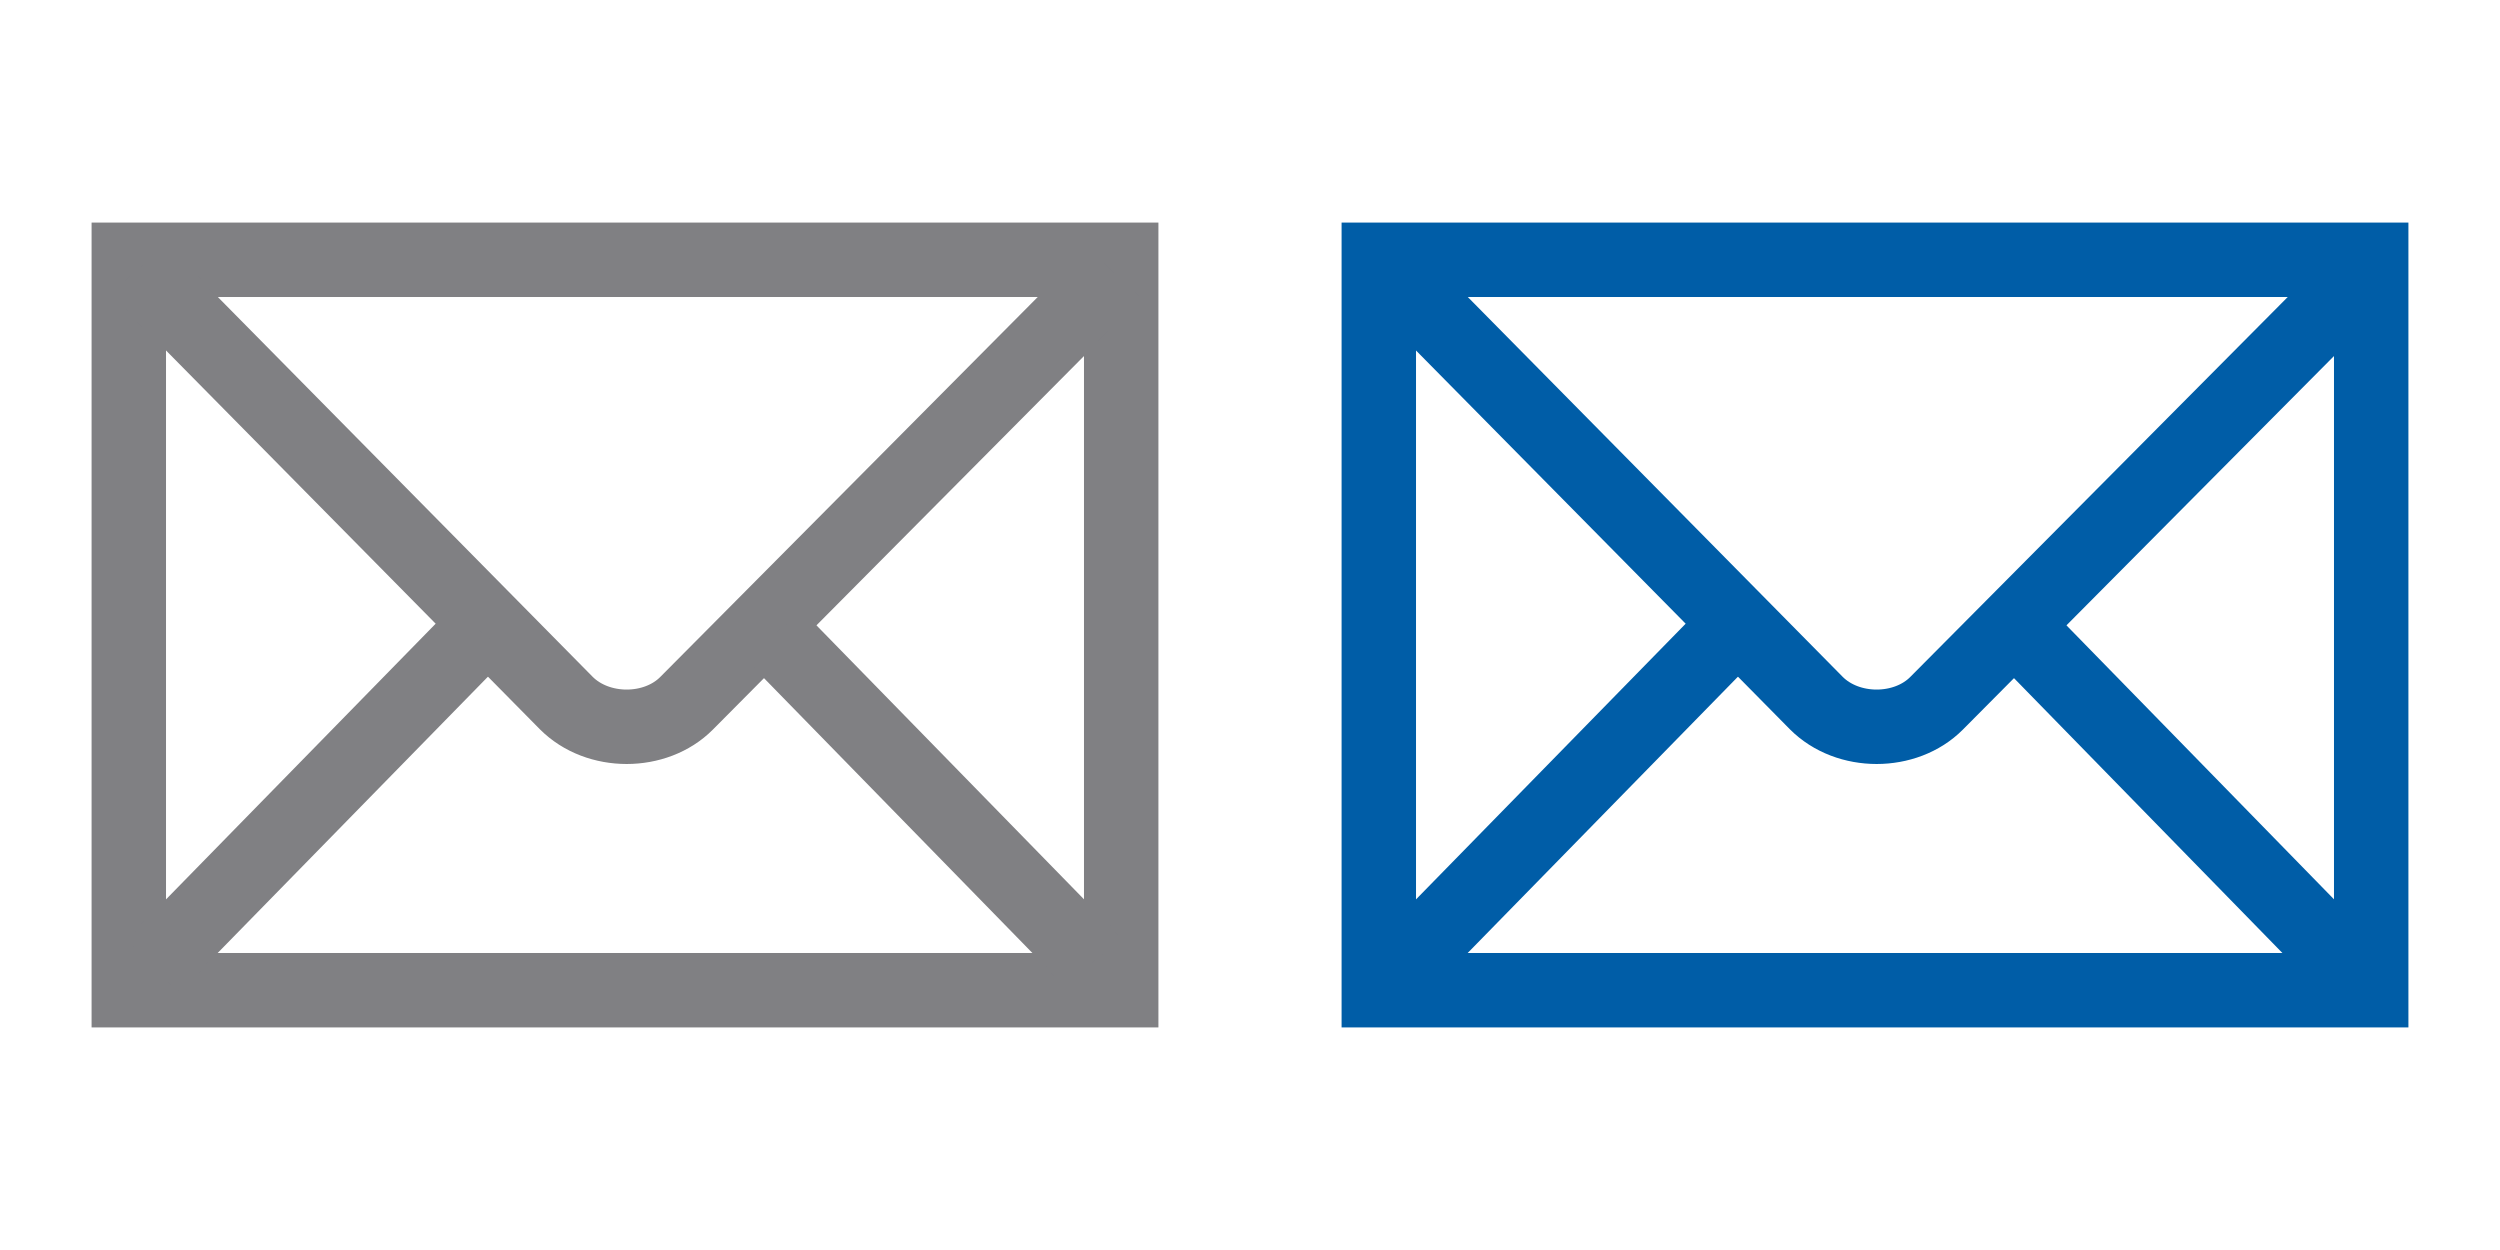
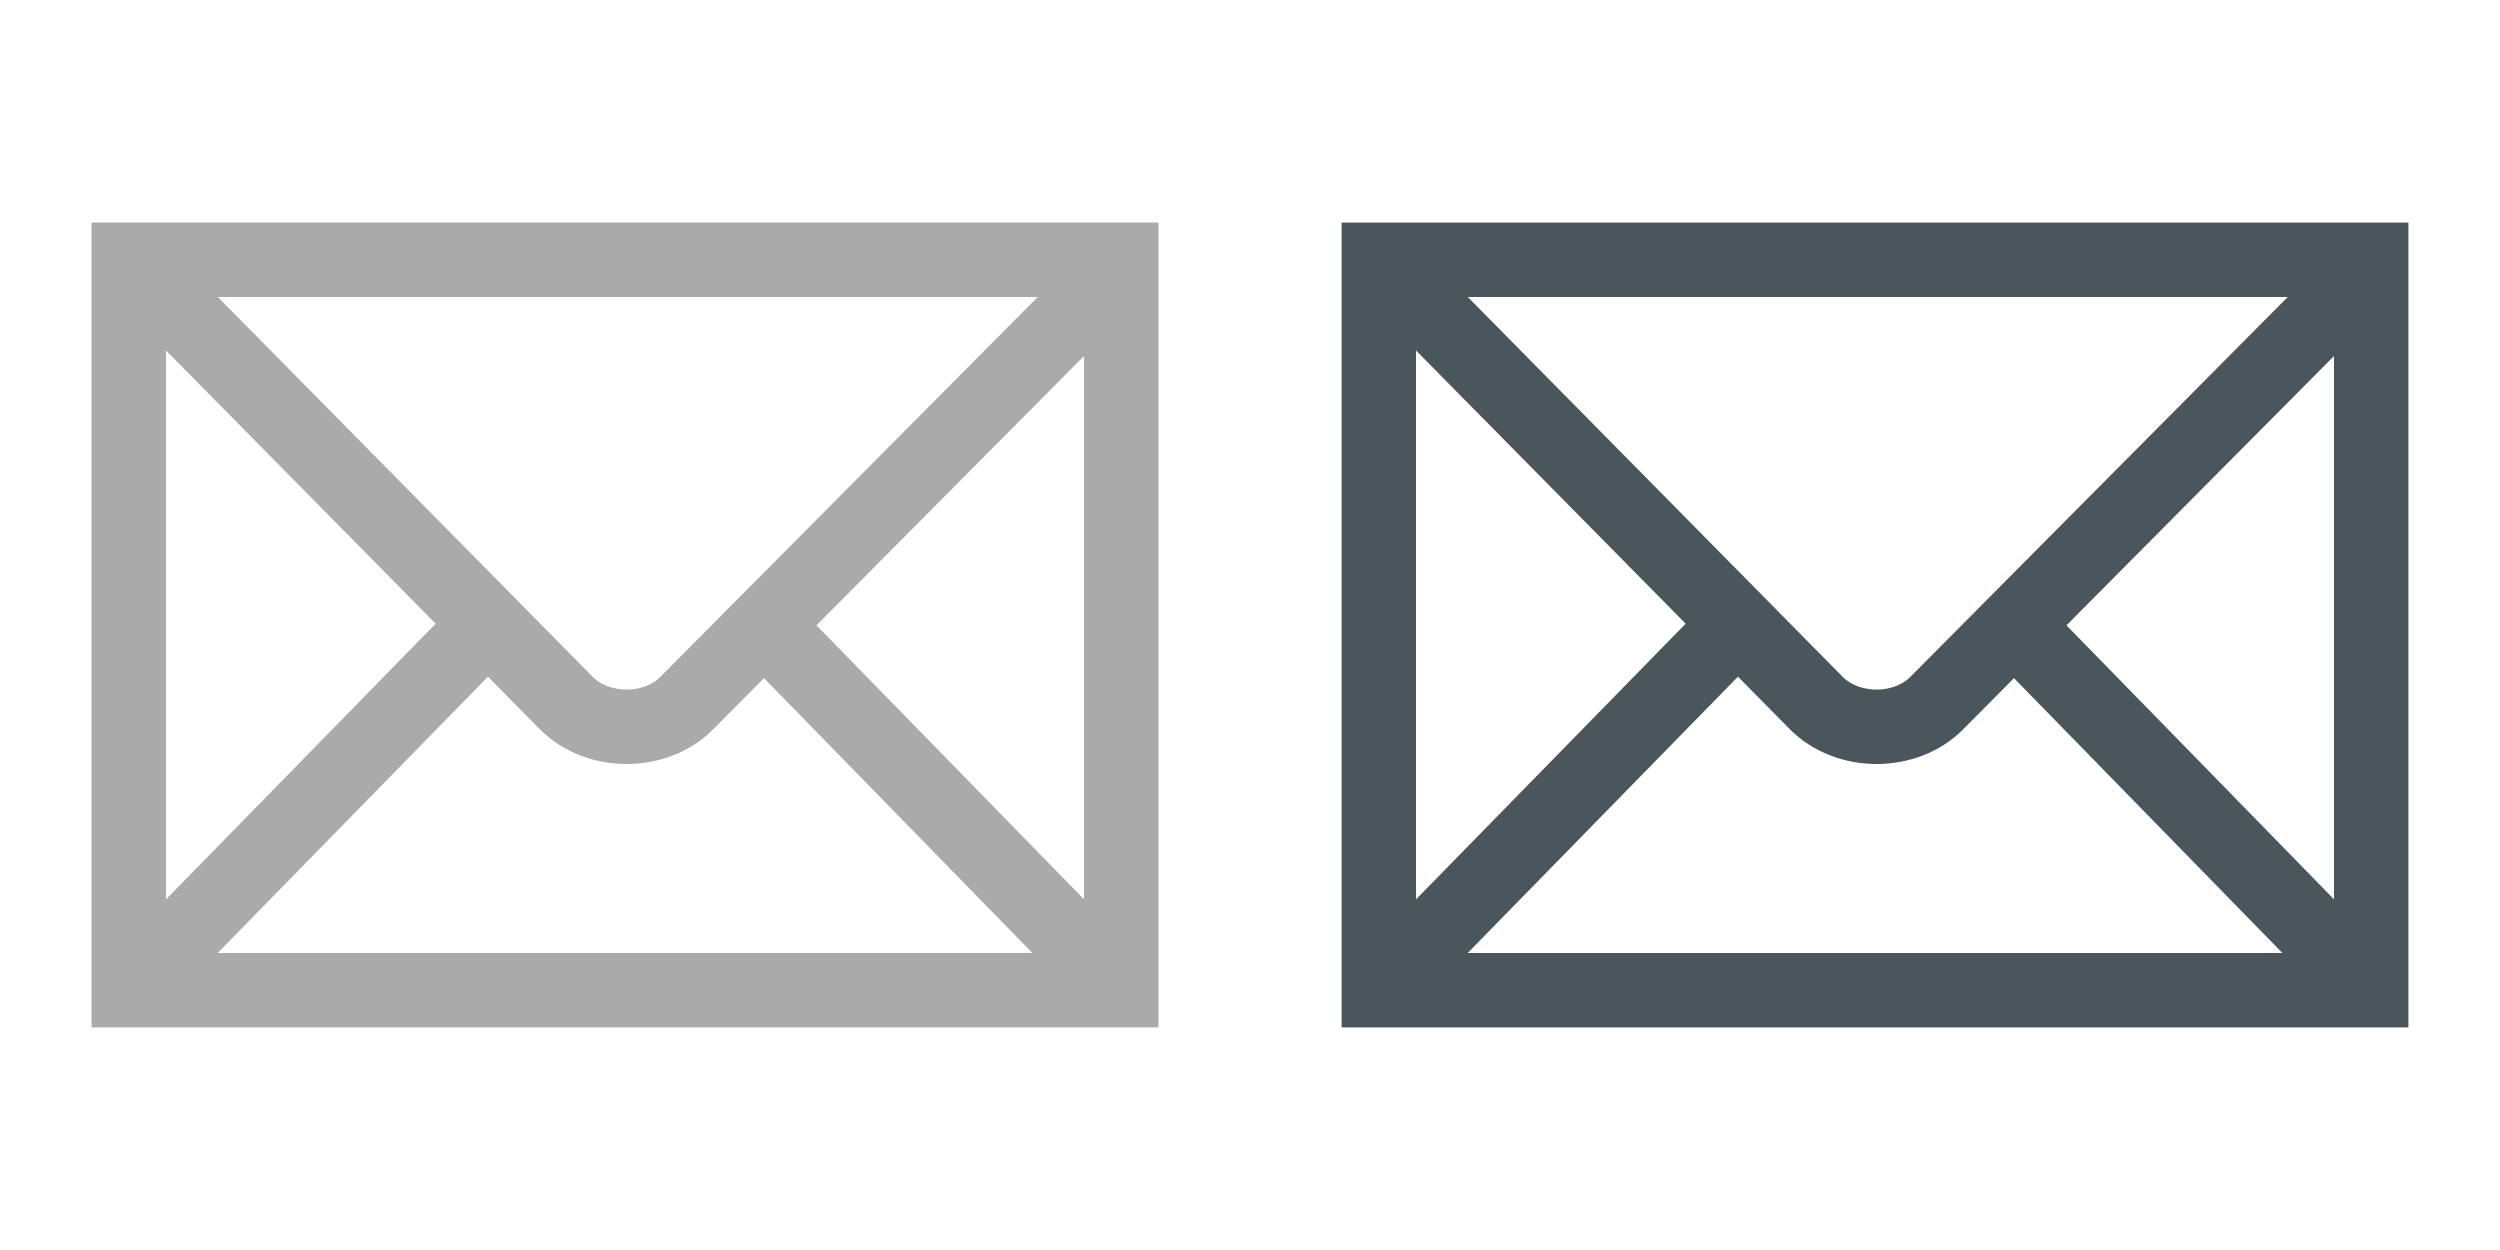
<svg xmlns="http://www.w3.org/2000/svg" version="1.1" id="Layer_1" x="0px" y="0px" width="48px" height="24px" viewBox="0 0 48 24" enable-background="new 0 0 48 24" xml:space="preserve">
  <g>
    <g>
      <g>
-         <polygon fill="none" stroke="#808083" stroke-width="1.429" points="2.473,4.988 21.527,4.988 21.527,19.012 2.473,19.012         " />
-         <path fill="none" stroke="#808083" stroke-width="1.429" d="M12,12" />
+         <polygon fill="none" stroke="#AAAAAA" stroke-width="1.429" points="2.473,4.988 21.527,4.988 21.527,19.012 2.473,19.012         " />
+         <path fill="none" stroke="#AAAAAA" stroke-width="1.429" d="M12,12" />
      </g>
    </g>
    <g>
-       <path fill="none" stroke="#808083" stroke-width="1.429" d="M2.649,5.166l8.221,8.33c0.609,0.613,1.718,0.607,2.313,0.006    l8.215-8.269" />
+       <path fill="none" stroke="#AAAAAA" stroke-width="1.429" d="M2.649,5.166l8.221,8.33c0.609,0.613,1.718,0.607,2.313,0.006    l8.215-8.269" />
    </g>
    <g>
-       <line fill="none" stroke="#808083" stroke-width="1.429" x1="2.932" y1="18.551" x2="9.23" y2="12.112" />
+       <line fill="none" stroke="#AAAAAA" stroke-width="1.429" x1="2.932" y1="18.551" x2="9.23" y2="12.112" />
    </g>
    <g>
-       <line fill="none" stroke="#808083" stroke-width="1.429" x1="20.996" y1="18.477" x2="14.867" y2="12.201" />
+       <line fill="none" stroke="#AAAAAA" stroke-width="1.429" x1="20.996" y1="18.477" x2="14.867" y2="12.201" />
    </g>
  </g>
  <g>
    <g>
      <g>
-         <polygon fill="none" stroke="#005DA7" stroke-width="1.429" points="26.473,4.988 45.527,4.988 45.527,19.012 26.473,19.012         " />
-         <path fill="none" stroke="#005DA7" stroke-width="1.429" d="M36,12" />
+         <polygon fill="none" stroke="#4B565C" stroke-width="1.429" points="26.473,4.988 45.527,4.988 45.527,19.012 26.473,19.012         " />
+         <path fill="none" stroke="#4B565C" stroke-width="1.429" d="M36,12" />
      </g>
    </g>
    <g>
-       <path fill="none" stroke="#005DA7" stroke-width="1.429" d="M26.648,5.166l8.222,8.33c0.608,0.613,1.718,0.607,2.313,0.006    l8.215-8.269" />
+       <path fill="none" stroke="#4B565C" stroke-width="1.429" d="M26.648,5.166l8.222,8.33c0.608,0.613,1.718,0.607,2.313,0.006    l8.215-8.269" />
    </g>
    <g>
-       <line fill="none" stroke="#005DA7" stroke-width="1.429" x1="26.932" y1="18.551" x2="33.23" y2="12.112" />
+       <line fill="none" stroke="#4B565C" stroke-width="1.429" x1="26.932" y1="18.551" x2="33.23" y2="12.112" />
    </g>
    <g>
-       <line fill="none" stroke="#005DA7" stroke-width="1.429" x1="44.996" y1="18.477" x2="38.867" y2="12.201" />
+       <line fill="none" stroke="#4B565C" stroke-width="1.429" x1="44.996" y1="18.477" x2="38.867" y2="12.201" />
    </g>
  </g>
</svg>
